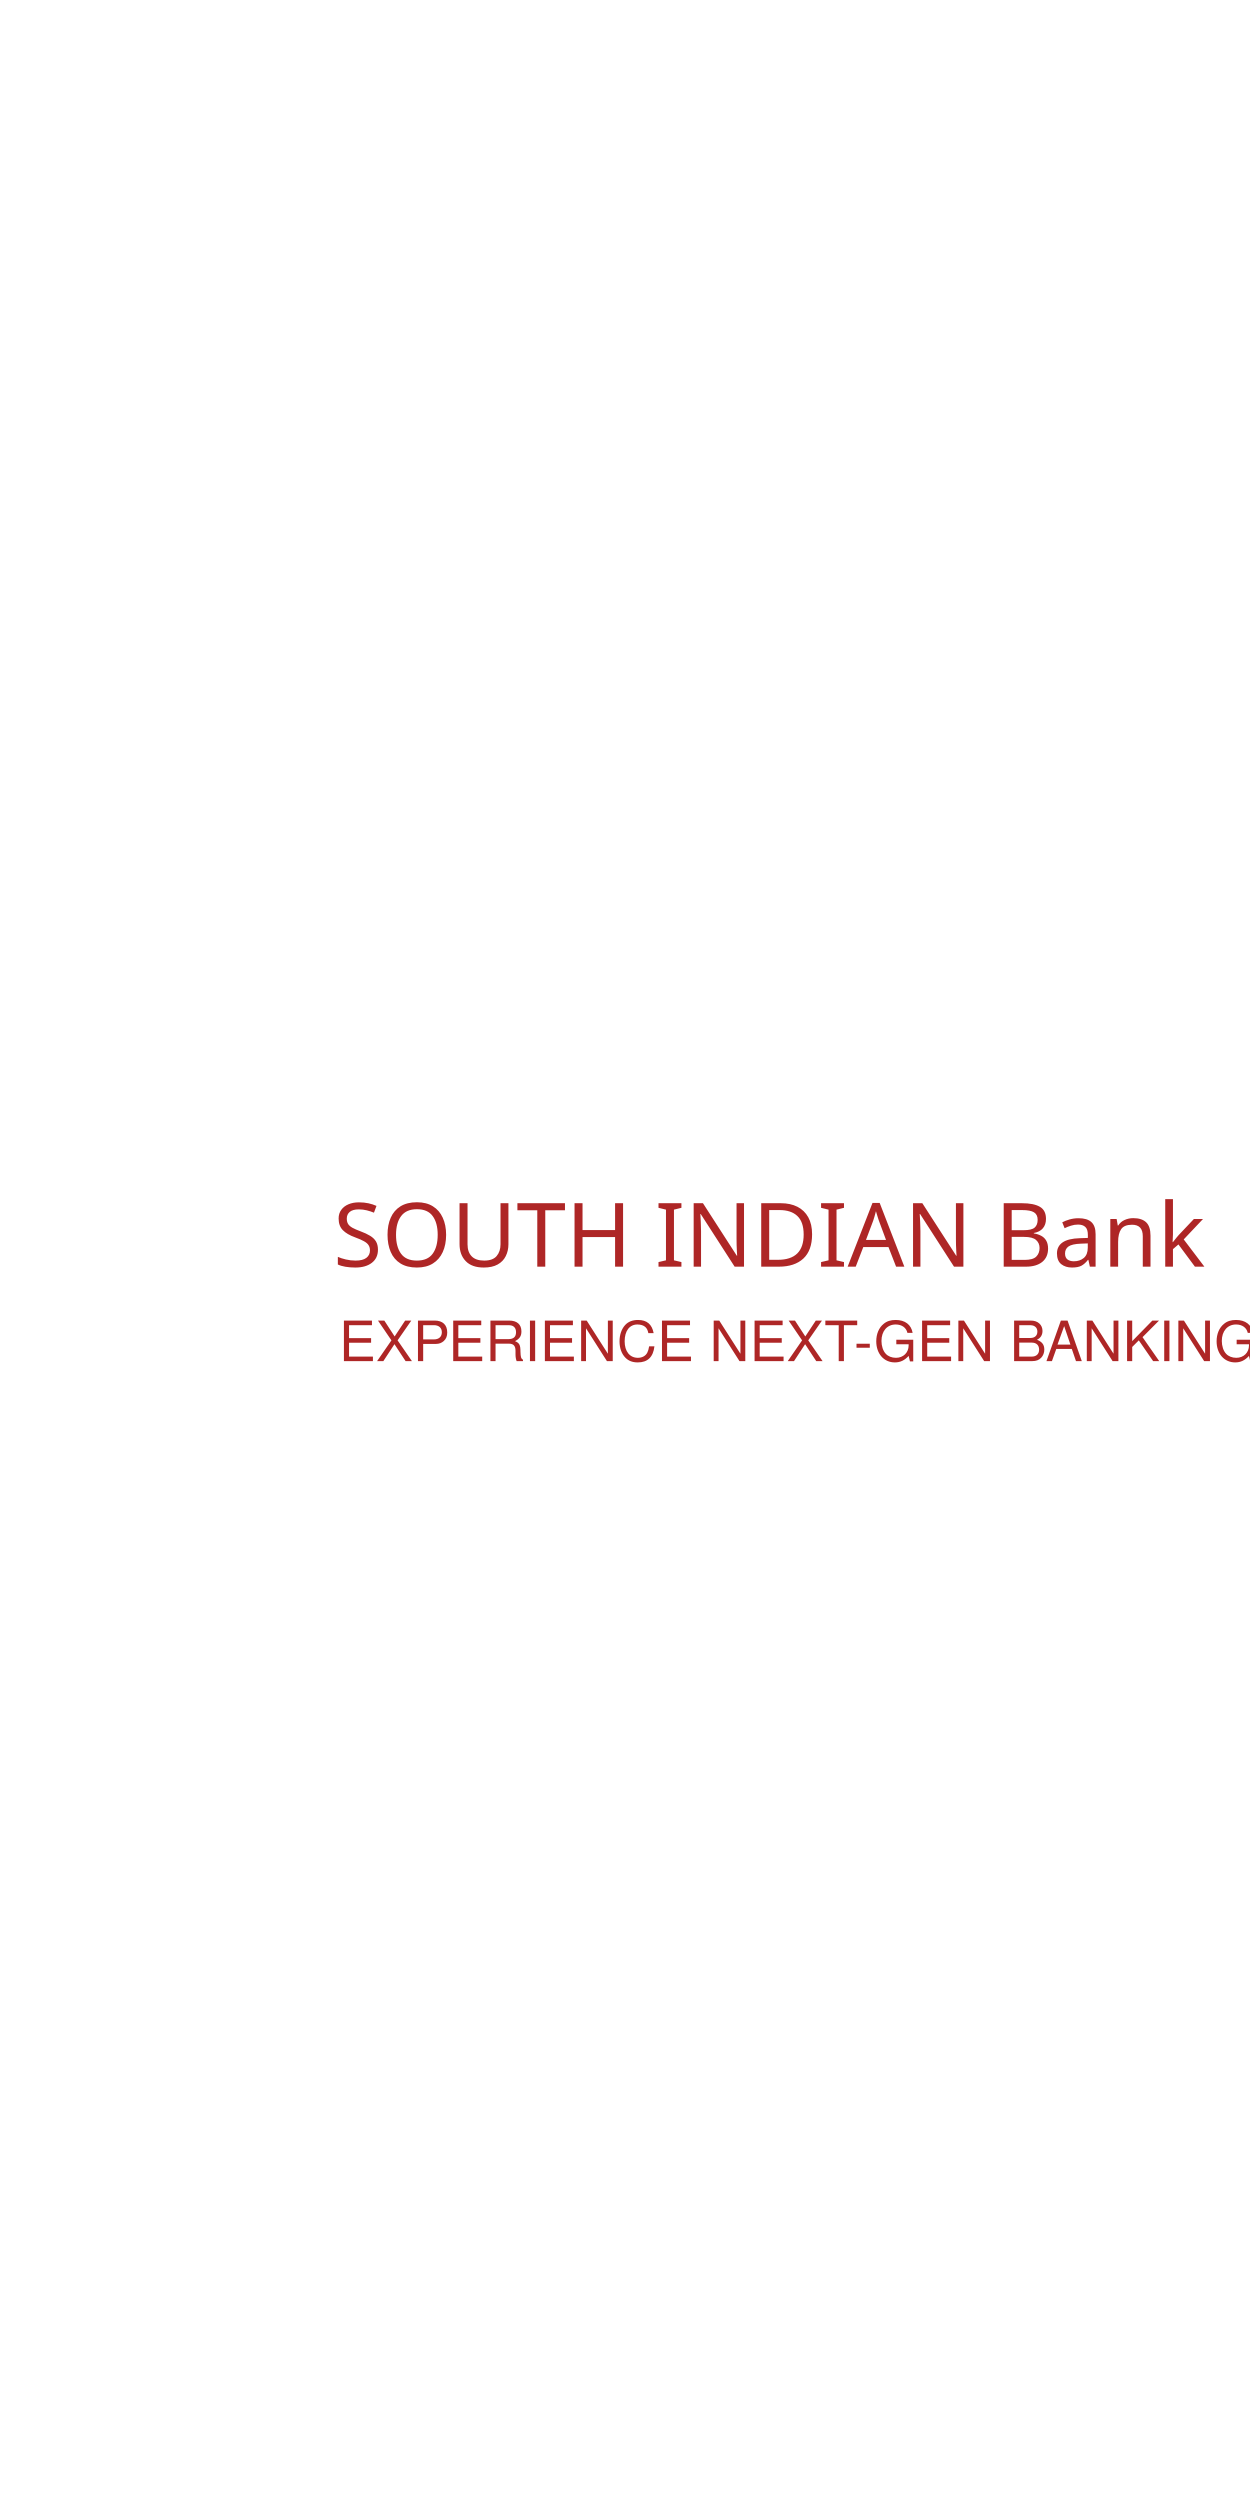
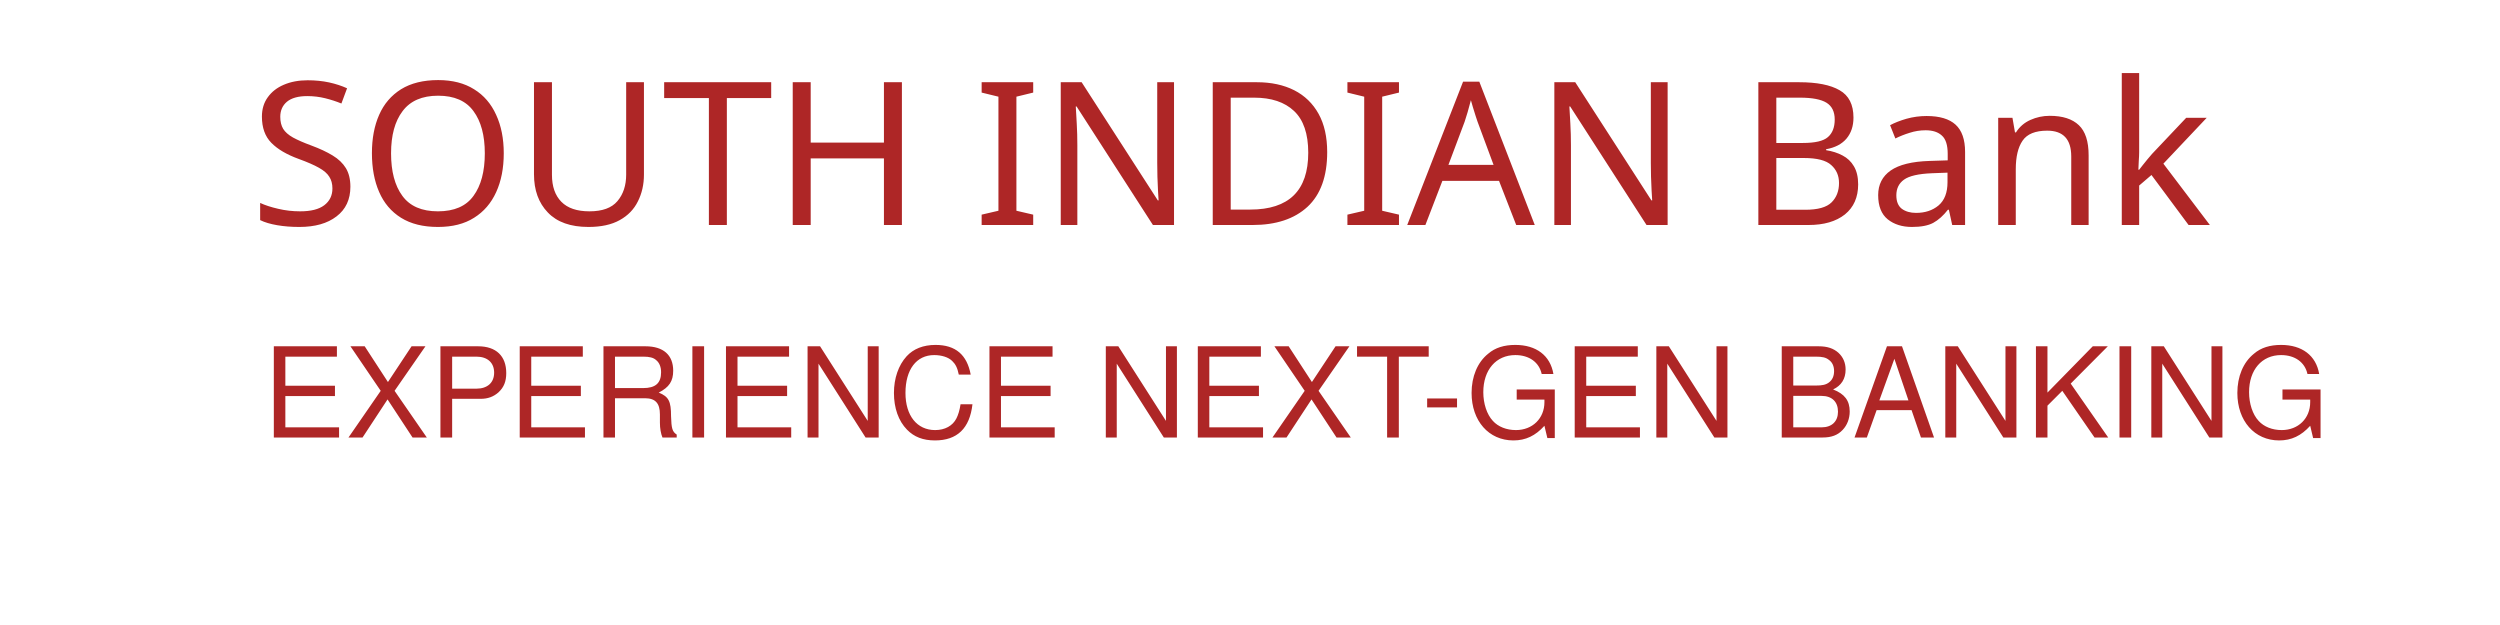
- <svg xmlns="http://www.w3.org/2000/svg" xmlns:xlink="http://www.w3.org/1999/xlink" width="25" height="50" viewBox="0 0 225 50">
+ <svg xmlns="http://www.w3.org/2000/svg" xmlns:xlink="http://www.w3.org/1999/xlink" viewBox="40 10 200 50">
  <g fill="none" fill-rule="evenodd">
    <use fill="#4CAF50" xlink:href="#a" />
    <text fill="#ae2626" font-family="Futura-Medium, Futura" font-size="16" font-weight="400">
      <tspan x="60" y="28">SOUTH INDIAN Bank</tspan>
    </text>
    <text fill="#ae2626" font-family="Helvetica-Light, Helvetica" font-size="10" font-weight="300">
      <tspan x="61" y="45">EXPERIENCE NEXT-GEN BANKING</tspan>
    </text>
  </g>
</svg>
